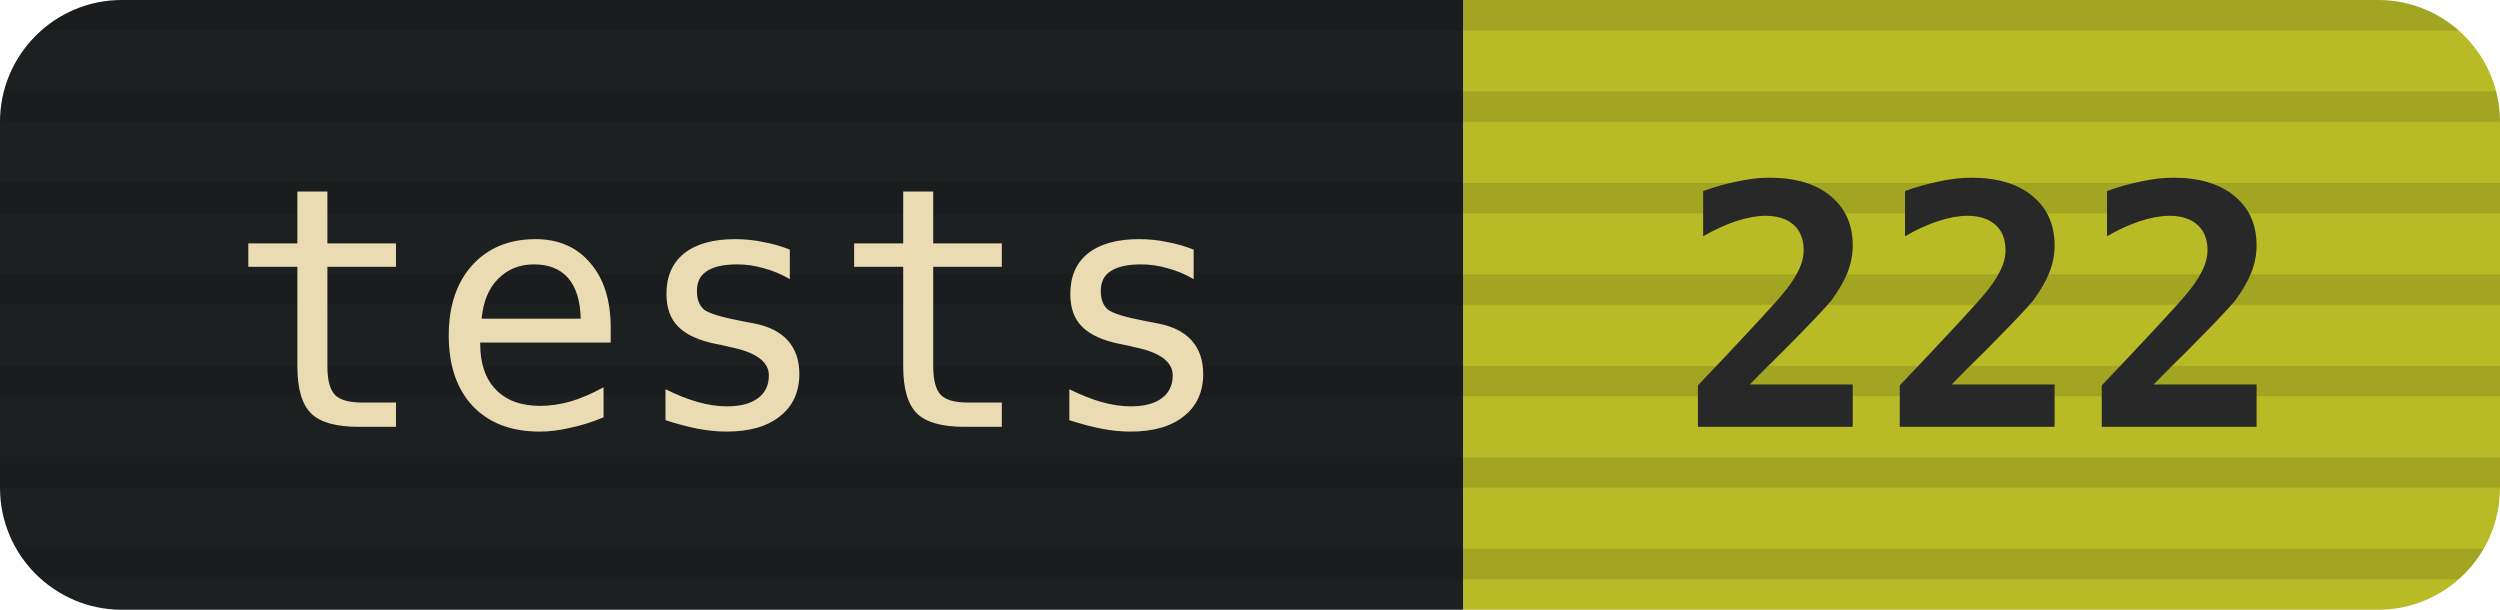
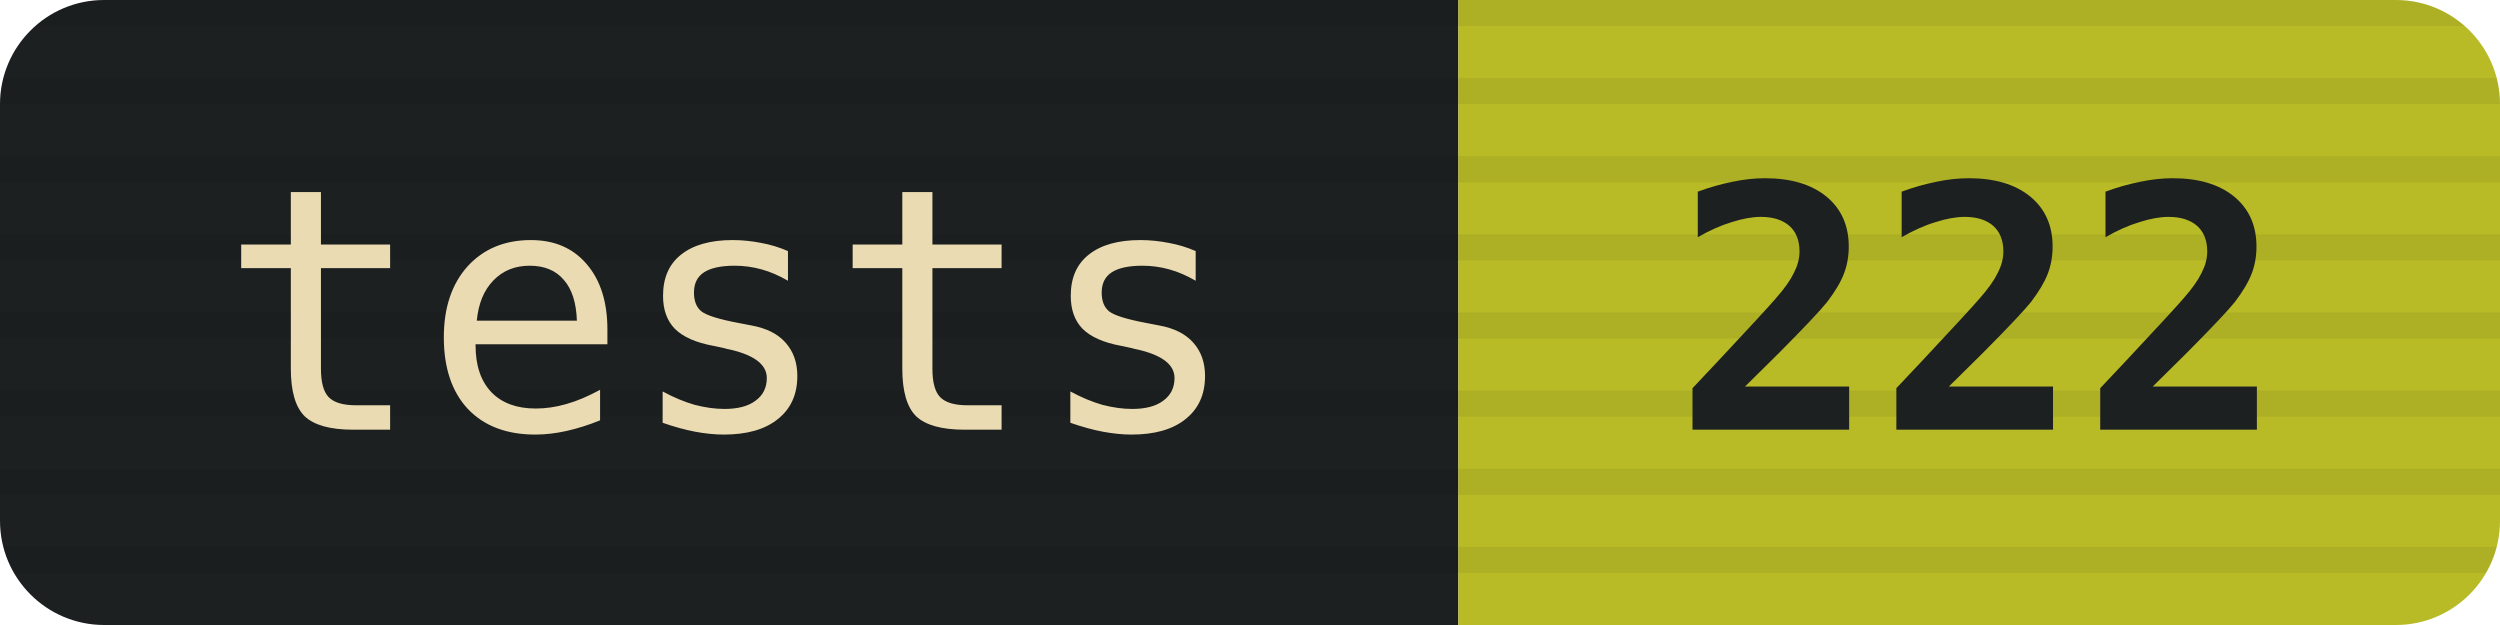
- <svg xmlns="http://www.w3.org/2000/svg" width="82" height="20" viewBox="0 0 82 20" role="img" aria-label="tests: 222">
+ <svg xmlns="http://www.w3.org/2000/svg" width="96" height="24" viewBox="0 0 96 24" role="img" aria-label="tests: 222">
  <defs>
    <clipPath id="r">
-       <rect width="82" height="20" rx="4" />
+       <rect width="96" height="24" rx="4" />
    </clipPath>
    <pattern id="scan" width="3" height="3" patternUnits="userSpaceOnUse">
-       <rect width="3" height="1" fill="#000" opacity=".12" />
+       <rect width="3" height="1" fill="#000" opacity=".06" />
    </pattern>
  </defs>
  <g clip-path="url(#r)">
-     <rect width="48" height="20" fill="#1d2021" />
-     <rect x="48" width="34" height="20" fill="#b8bb26" />
-     <rect width="82" height="20" fill="url(#scan)" />
+     <rect width="56" height="24" fill="#1d2021" />
+     <rect x="56" width="40" height="24" fill="#b8bb26" />
+     <rect width="96" height="24" fill="url(#scan)" />
  </g>
-   <g font-family="ui-monospace,SFMono-Regular,Menlo,Consolas,monospace" font-size="11" text-anchor="middle">
-     <text x="24" y="14" fill="#ebdbb2">tests</text>
-     <text x="65" y="14" fill="#282828" font-weight="700">222</text>
+   <g font-family="ui-monospace,SFMono-Regular,Menlo,Consolas,monospace" font-size="13" text-anchor="middle">
+     <text x="28" y="16.5" fill="#ebdbb2">tests</text>
+     <text x="76" y="16.5" fill="#1d2021" font-weight="700">222</text>
  </g>
</svg>
